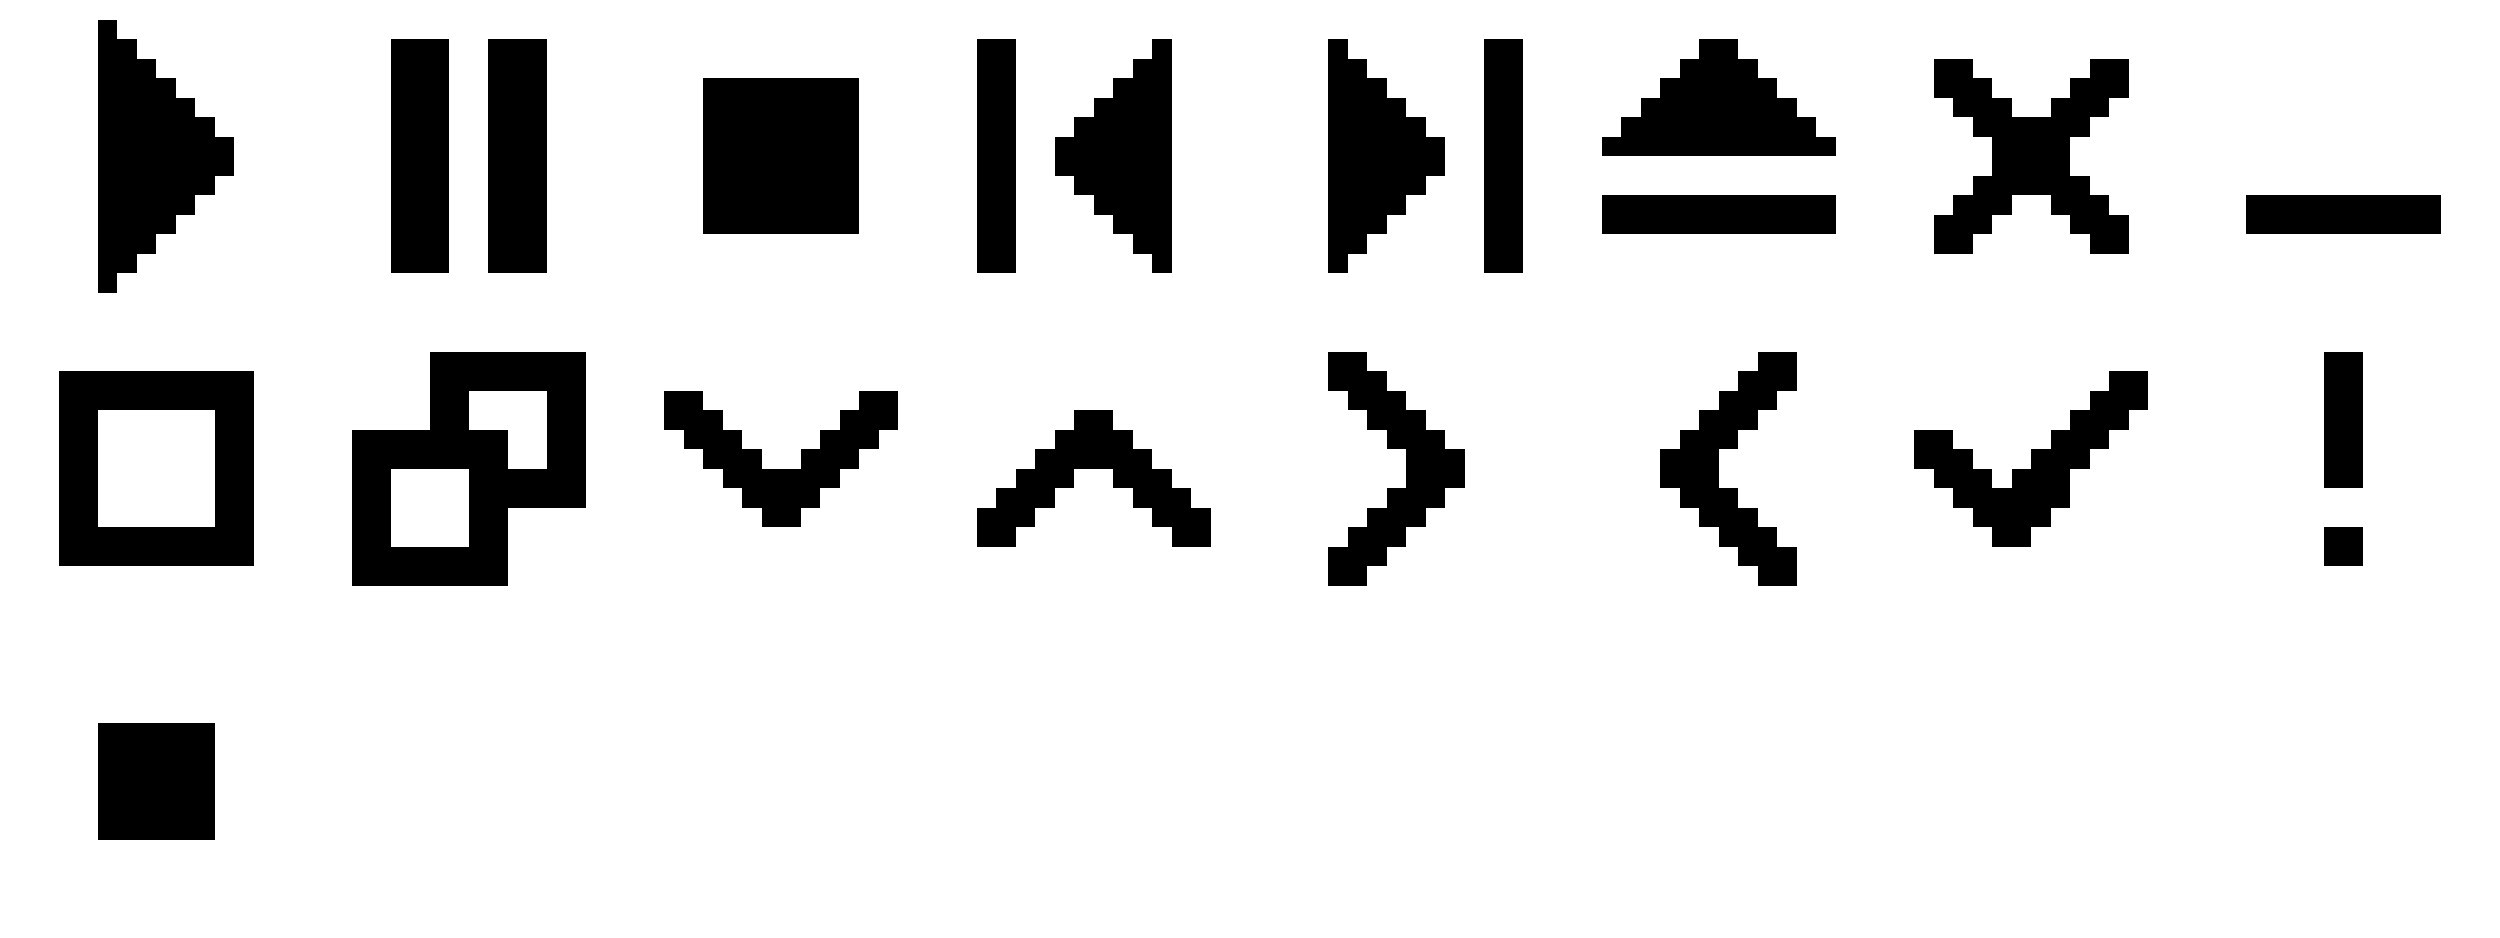
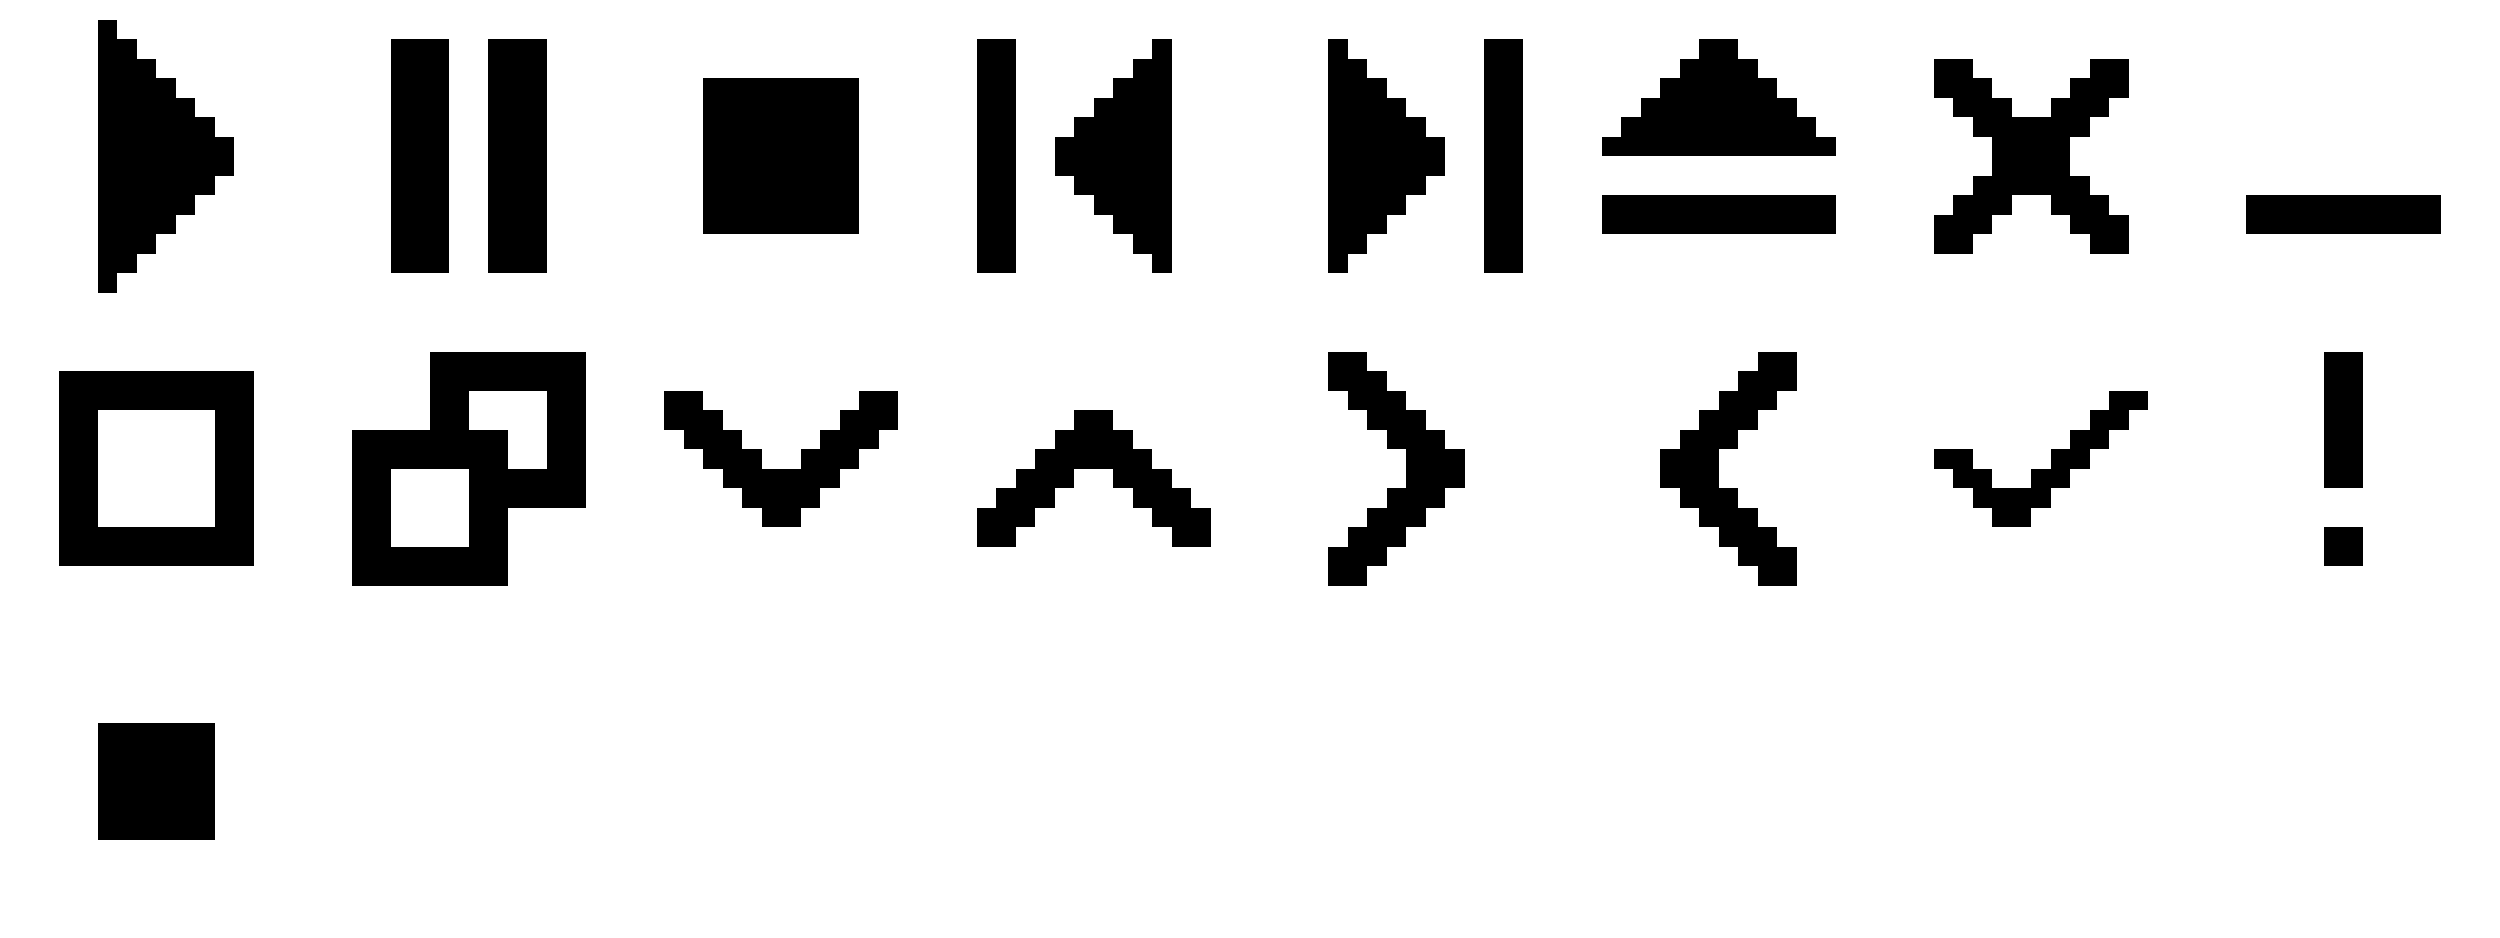
<svg xmlns="http://www.w3.org/2000/svg" width="128" height="48" viewBox="0 0 128 48" shape-rendering="crispEdges" fill="#000">
  <rect x="5" y="1" width="1" height="1" />
  <rect x="5" y="2" width="2" height="1" />
  <rect x="5" y="3" width="3" height="1" />
  <rect x="5" y="4" width="4" height="1" />
  <rect x="5" y="5" width="5" height="1" />
  <rect x="5" y="6" width="6" height="1" />
  <rect x="5" y="7" width="7" height="1" />
  <rect x="5" y="8" width="7" height="1" />
  <rect x="5" y="9" width="6" height="1" />
  <rect x="5" y="10" width="5" height="1" />
  <rect x="5" y="11" width="4" height="1" />
  <rect x="5" y="12" width="3" height="1" />
  <rect x="5" y="13" width="2" height="1" />
  <rect x="5" y="14" width="1" height="1" />
  <rect x="20" y="2" width="3" height="1" />
  <rect x="25" y="2" width="3" height="1" />
  <rect x="20" y="3" width="3" height="1" />
  <rect x="25" y="3" width="3" height="1" />
  <rect x="20" y="4" width="3" height="1" />
  <rect x="25" y="4" width="3" height="1" />
  <rect x="20" y="5" width="3" height="1" />
  <rect x="25" y="5" width="3" height="1" />
  <rect x="20" y="6" width="3" height="1" />
  <rect x="25" y="6" width="3" height="1" />
  <rect x="20" y="7" width="3" height="1" />
  <rect x="25" y="7" width="3" height="1" />
  <rect x="20" y="8" width="3" height="1" />
  <rect x="25" y="8" width="3" height="1" />
  <rect x="20" y="9" width="3" height="1" />
  <rect x="25" y="9" width="3" height="1" />
  <rect x="20" y="10" width="3" height="1" />
  <rect x="25" y="10" width="3" height="1" />
  <rect x="20" y="11" width="3" height="1" />
  <rect x="25" y="11" width="3" height="1" />
  <rect x="20" y="12" width="3" height="1" />
  <rect x="25" y="12" width="3" height="1" />
  <rect x="20" y="13" width="3" height="1" />
  <rect x="25" y="13" width="3" height="1" />
  <rect x="36" y="4" width="8" height="1" />
  <rect x="36" y="5" width="8" height="1" />
  <rect x="36" y="6" width="8" height="1" />
  <rect x="36" y="7" width="8" height="1" />
  <rect x="36" y="8" width="8" height="1" />
  <rect x="36" y="9" width="8" height="1" />
  <rect x="36" y="10" width="8" height="1" />
  <rect x="36" y="11" width="8" height="1" />
  <rect x="50" y="2" width="2" height="1" />
  <rect x="59" y="2" width="1" height="1" />
  <rect x="50" y="3" width="2" height="1" />
  <rect x="58" y="3" width="2" height="1" />
  <rect x="50" y="4" width="2" height="1" />
  <rect x="57" y="4" width="3" height="1" />
  <rect x="50" y="5" width="2" height="1" />
  <rect x="56" y="5" width="4" height="1" />
  <rect x="50" y="6" width="2" height="1" />
  <rect x="55" y="6" width="5" height="1" />
  <rect x="50" y="7" width="2" height="1" />
  <rect x="54" y="7" width="6" height="1" />
  <rect x="50" y="8" width="2" height="1" />
  <rect x="54" y="8" width="6" height="1" />
  <rect x="50" y="9" width="2" height="1" />
  <rect x="55" y="9" width="5" height="1" />
  <rect x="50" y="10" width="2" height="1" />
  <rect x="56" y="10" width="4" height="1" />
  <rect x="50" y="11" width="2" height="1" />
  <rect x="57" y="11" width="3" height="1" />
  <rect x="50" y="12" width="2" height="1" />
  <rect x="58" y="12" width="2" height="1" />
  <rect x="50" y="13" width="2" height="1" />
  <rect x="59" y="13" width="1" height="1" />
  <rect x="68" y="2" width="1" height="1" />
  <rect x="76" y="2" width="2" height="1" />
  <rect x="68" y="3" width="2" height="1" />
  <rect x="76" y="3" width="2" height="1" />
  <rect x="68" y="4" width="3" height="1" />
  <rect x="76" y="4" width="2" height="1" />
  <rect x="68" y="5" width="4" height="1" />
  <rect x="76" y="5" width="2" height="1" />
  <rect x="68" y="6" width="5" height="1" />
  <rect x="76" y="6" width="2" height="1" />
  <rect x="68" y="7" width="6" height="1" />
  <rect x="76" y="7" width="2" height="1" />
  <rect x="68" y="8" width="6" height="1" />
  <rect x="76" y="8" width="2" height="1" />
  <rect x="68" y="9" width="5" height="1" />
  <rect x="76" y="9" width="2" height="1" />
  <rect x="68" y="10" width="4" height="1" />
  <rect x="76" y="10" width="2" height="1" />
  <rect x="68" y="11" width="3" height="1" />
  <rect x="76" y="11" width="2" height="1" />
  <rect x="68" y="12" width="2" height="1" />
  <rect x="76" y="12" width="2" height="1" />
  <rect x="68" y="13" width="1" height="1" />
  <rect x="76" y="13" width="2" height="1" />
  <rect x="87" y="2" width="2" height="1" />
  <rect x="86" y="3" width="4" height="1" />
  <rect x="85" y="4" width="6" height="1" />
  <rect x="84" y="5" width="8" height="1" />
  <rect x="83" y="6" width="10" height="1" />
  <rect x="82" y="7" width="12" height="1" />
  <rect x="82" y="10" width="12" height="1" />
  <rect x="82" y="11" width="12" height="1" />
  <rect x="99" y="3" width="2" height="1" />
  <rect x="107" y="3" width="2" height="1" />
  <rect x="99" y="4" width="3" height="1" />
  <rect x="106" y="4" width="3" height="1" />
  <rect x="100" y="5" width="3" height="1" />
  <rect x="105" y="5" width="3" height="1" />
  <rect x="101" y="6" width="6" height="1" />
  <rect x="102" y="7" width="4" height="1" />
  <rect x="102" y="8" width="4" height="1" />
  <rect x="101" y="9" width="6" height="1" />
  <rect x="100" y="10" width="3" height="1" />
  <rect x="105" y="10" width="3" height="1" />
  <rect x="99" y="11" width="3" height="1" />
  <rect x="106" y="11" width="3" height="1" />
  <rect x="99" y="12" width="2" height="1" />
  <rect x="107" y="12" width="2" height="1" />
  <rect x="115" y="10" width="10" height="1" />
  <rect x="115" y="11" width="10" height="1" />
  <rect x="3" y="19" width="10" height="1" />
  <rect x="3" y="20" width="10" height="1" />
  <rect x="3" y="21" width="2" height="1" />
  <rect x="11" y="21" width="2" height="1" />
  <rect x="3" y="22" width="2" height="1" />
  <rect x="11" y="22" width="2" height="1" />
  <rect x="3" y="23" width="2" height="1" />
  <rect x="11" y="23" width="2" height="1" />
  <rect x="3" y="24" width="2" height="1" />
  <rect x="11" y="24" width="2" height="1" />
  <rect x="3" y="25" width="2" height="1" />
  <rect x="11" y="25" width="2" height="1" />
  <rect x="3" y="26" width="2" height="1" />
  <rect x="11" y="26" width="2" height="1" />
  <rect x="3" y="27" width="10" height="1" />
  <rect x="3" y="28" width="10" height="1" />
  <rect x="22" y="18" width="8" height="1" />
  <rect x="22" y="19" width="8" height="1" />
  <rect x="22" y="20" width="2" height="1" />
  <rect x="28" y="20" width="2" height="1" />
  <rect x="22" y="21" width="2" height="1" />
  <rect x="28" y="21" width="2" height="1" />
  <rect x="18" y="22" width="8" height="1" />
  <rect x="28" y="22" width="2" height="1" />
  <rect x="18" y="23" width="8" height="1" />
  <rect x="28" y="23" width="2" height="1" />
  <rect x="18" y="24" width="2" height="1" />
  <rect x="24" y="24" width="6" height="1" />
  <rect x="18" y="25" width="2" height="1" />
  <rect x="24" y="25" width="6" height="1" />
  <rect x="18" y="26" width="2" height="1" />
  <rect x="24" y="26" width="2" height="1" />
  <rect x="18" y="27" width="2" height="1" />
  <rect x="24" y="27" width="2" height="1" />
  <rect x="18" y="28" width="8" height="1" />
  <rect x="18" y="29" width="8" height="1" />
  <rect x="34" y="20" width="2" height="1" />
  <rect x="44" y="20" width="2" height="1" />
  <rect x="34" y="21" width="3" height="1" />
  <rect x="43" y="21" width="3" height="1" />
  <rect x="35" y="22" width="3" height="1" />
  <rect x="42" y="22" width="3" height="1" />
  <rect x="36" y="23" width="3" height="1" />
  <rect x="41" y="23" width="3" height="1" />
  <rect x="37" y="24" width="6" height="1" />
  <rect x="38" y="25" width="4" height="1" />
  <rect x="39" y="26" width="2" height="1" />
  <rect x="55" y="21" width="2" height="1" />
  <rect x="54" y="22" width="4" height="1" />
  <rect x="53" y="23" width="6" height="1" />
  <rect x="52" y="24" width="3" height="1" />
  <rect x="57" y="24" width="3" height="1" />
  <rect x="51" y="25" width="3" height="1" />
  <rect x="58" y="25" width="3" height="1" />
  <rect x="50" y="26" width="3" height="1" />
  <rect x="59" y="26" width="3" height="1" />
  <rect x="50" y="27" width="2" height="1" />
  <rect x="60" y="27" width="2" height="1" />
  <rect x="68" y="18" width="2" height="1" />
  <rect x="68" y="19" width="3" height="1" />
  <rect x="69" y="20" width="3" height="1" />
  <rect x="70" y="21" width="3" height="1" />
  <rect x="71" y="22" width="3" height="1" />
  <rect x="72" y="23" width="3" height="1" />
  <rect x="72" y="24" width="3" height="1" />
  <rect x="71" y="25" width="3" height="1" />
  <rect x="70" y="26" width="3" height="1" />
  <rect x="69" y="27" width="3" height="1" />
  <rect x="68" y="28" width="3" height="1" />
  <rect x="68" y="29" width="2" height="1" />
  <rect x="90" y="18" width="2" height="1" />
  <rect x="89" y="19" width="3" height="1" />
  <rect x="88" y="20" width="3" height="1" />
  <rect x="87" y="21" width="3" height="1" />
  <rect x="86" y="22" width="3" height="1" />
  <rect x="85" y="23" width="3" height="1" />
  <rect x="85" y="24" width="3" height="1" />
  <rect x="86" y="25" width="3" height="1" />
  <rect x="87" y="26" width="3" height="1" />
  <rect x="88" y="27" width="3" height="1" />
  <rect x="89" y="28" width="3" height="1" />
  <rect x="90" y="29" width="2" height="1" />
-   <rect x="108" y="19" width="2" height="1" />
-   <rect x="107" y="20" width="3" height="1" />
-   <rect x="106" y="21" width="3" height="1" />
-   <rect x="98" y="22" width="2" height="1" />
-   <rect x="105" y="22" width="3" height="1" />
-   <rect x="98" y="23" width="3" height="1" />
-   <rect x="104" y="23" width="3" height="1" />
-   <rect x="99" y="24" width="3" height="1" />
-   <rect x="103" y="24" width="3" height="1" />
-   <rect x="100" y="25" width="6" height="1" />
-   <rect x="101" y="26" width="4" height="1" />
-   <rect x="102" y="27" width="2" height="1" />
+   <rect x="108" y="20" width="2" height="1" />
+   <rect x="107" y="21" width="2" height="1" />
+   <rect x="106" y="22" width="2" height="1" />
+   <rect x="99" y="23" width="2" height="1" />
+   <rect x="105" y="23" width="2" height="1" />
+   <rect x="100" y="24" width="2" height="1" />
+   <rect x="104" y="24" width="2" height="1" />
+   <rect x="101" y="25" width="4" height="1" />
+   <rect x="102" y="26" width="2" height="1" />
  <rect x="119" y="18" width="2" height="1" />
  <rect x="119" y="19" width="2" height="1" />
  <rect x="119" y="20" width="2" height="1" />
  <rect x="119" y="21" width="2" height="1" />
  <rect x="119" y="22" width="2" height="1" />
  <rect x="119" y="23" width="2" height="1" />
  <rect x="119" y="24" width="2" height="1" />
  <rect x="119" y="27" width="2" height="1" />
  <rect x="119" y="28" width="2" height="1" />
  <rect x="5" y="37" width="6" height="1" />
  <rect x="5" y="38" width="6" height="1" />
  <rect x="5" y="39" width="6" height="1" />
  <rect x="5" y="40" width="6" height="1" />
  <rect x="5" y="41" width="6" height="1" />
  <rect x="5" y="42" width="6" height="1" />
</svg>
